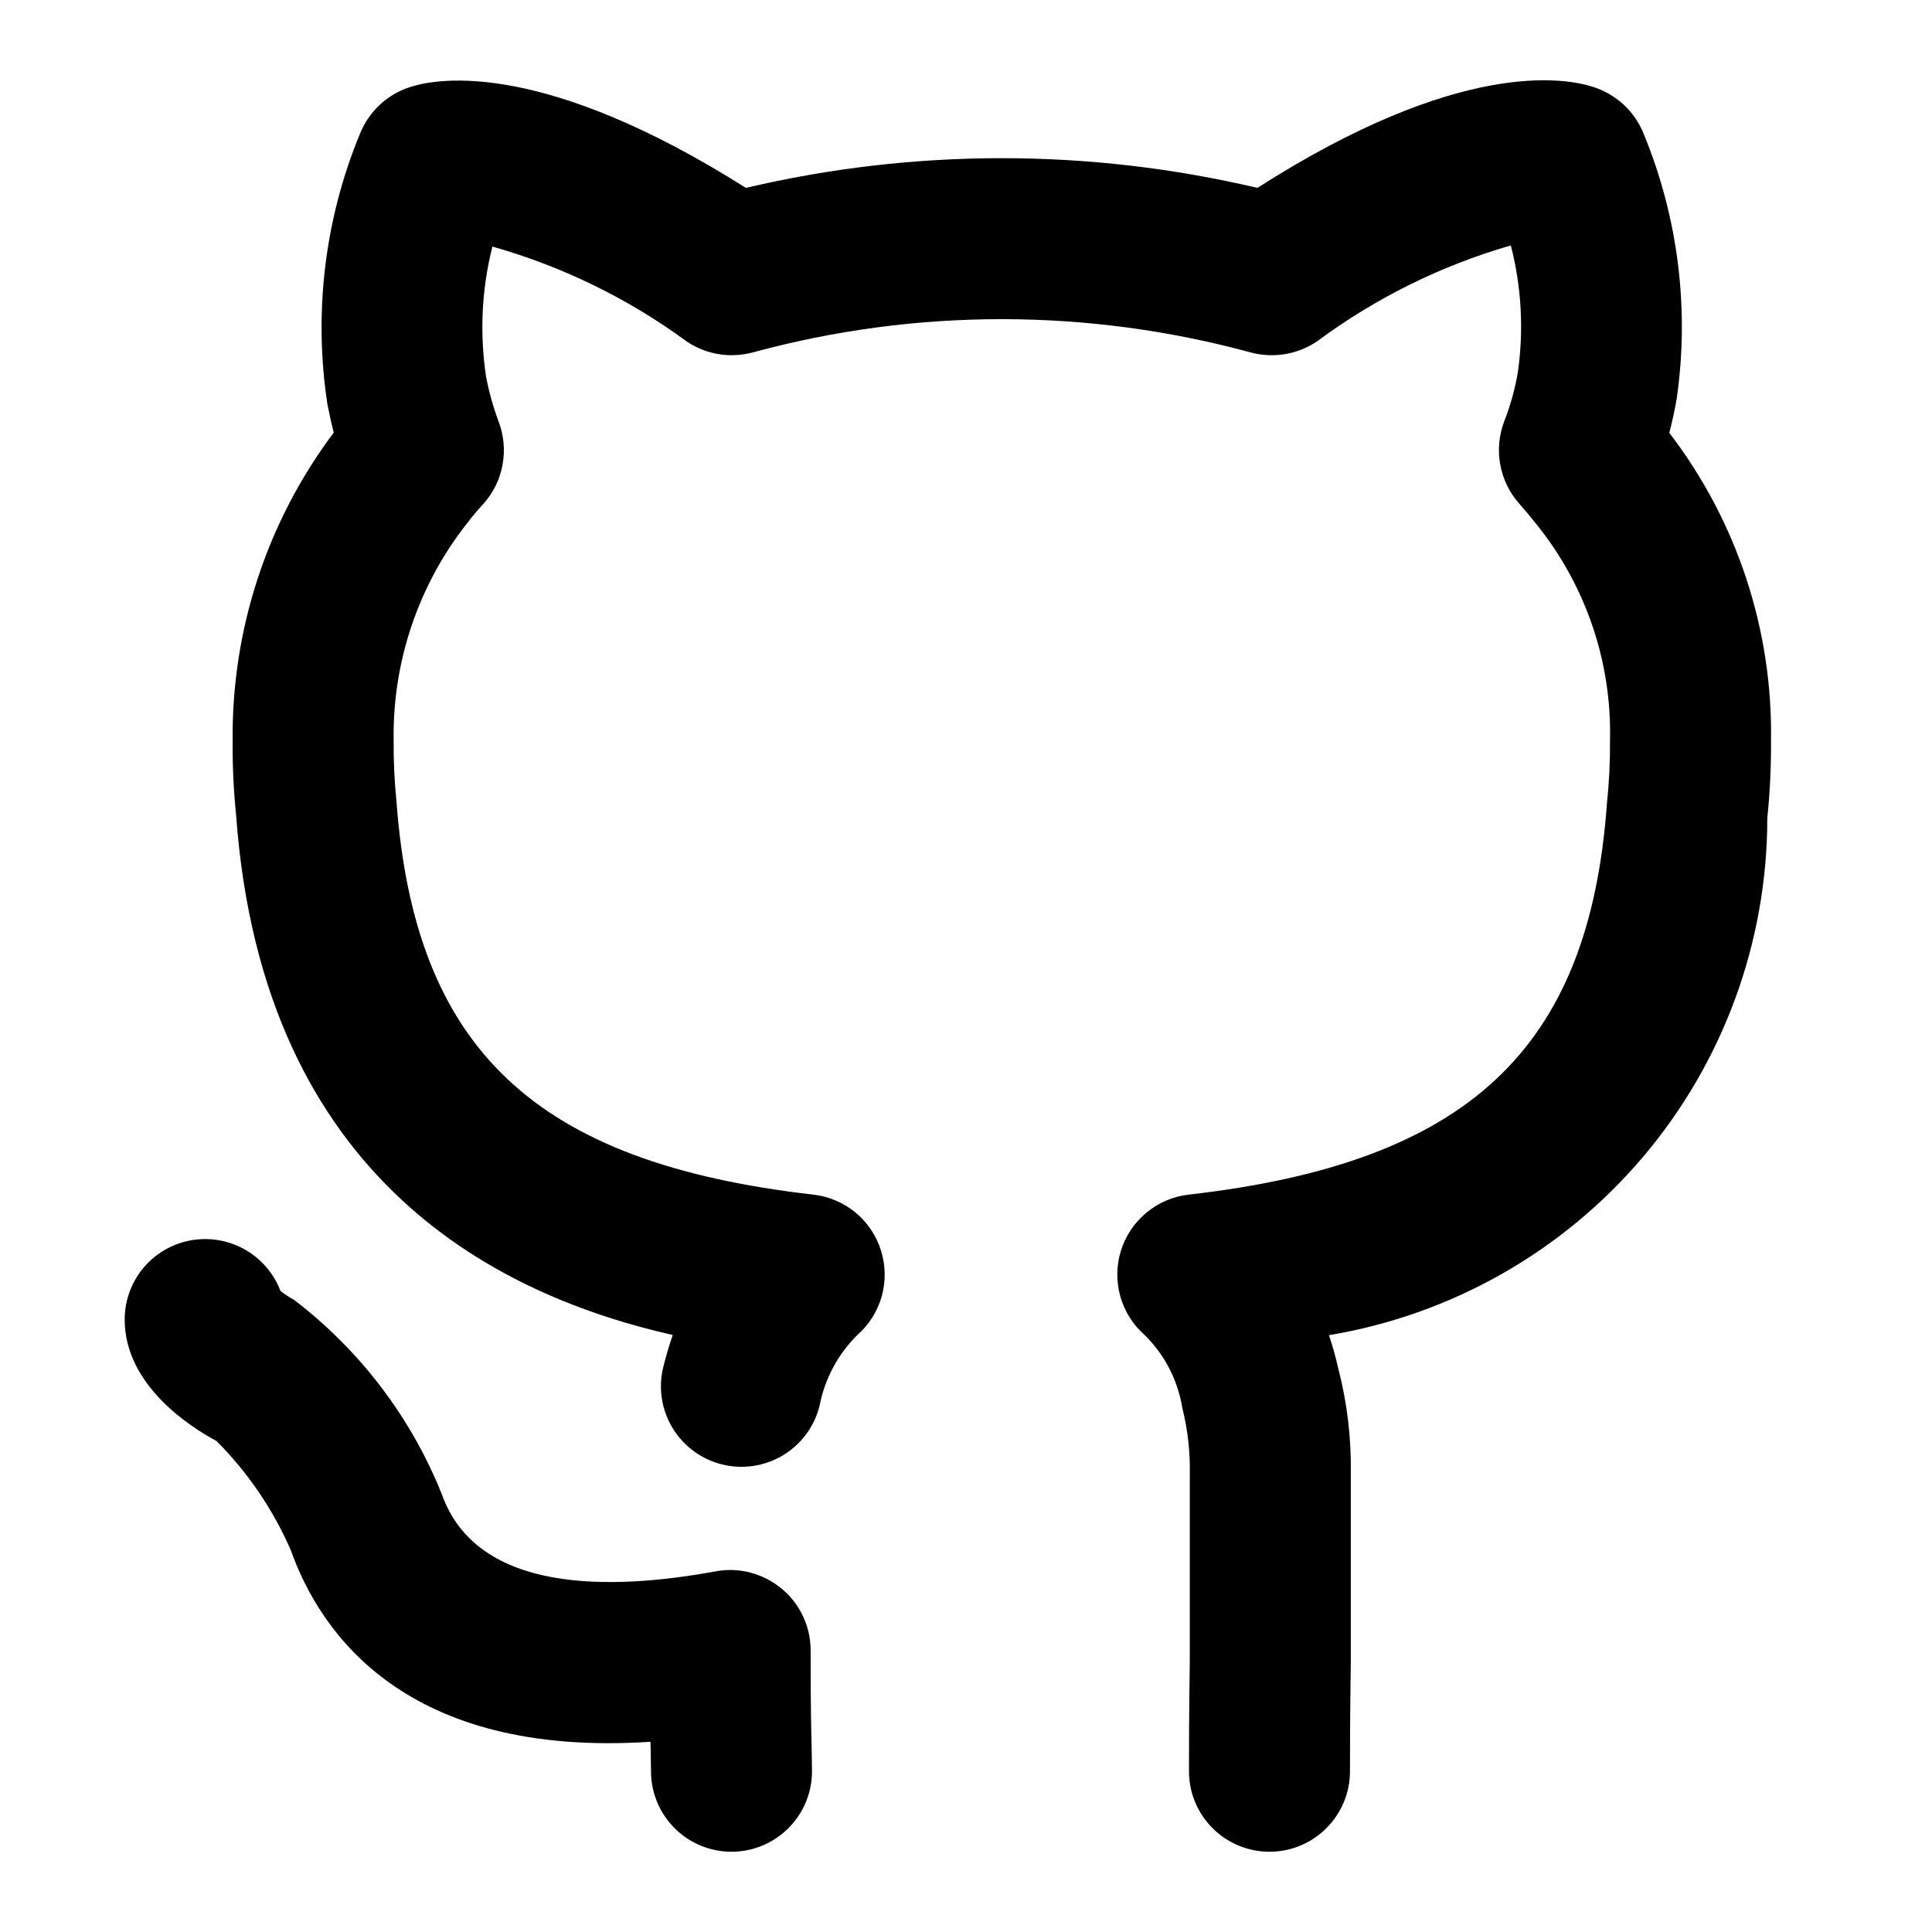
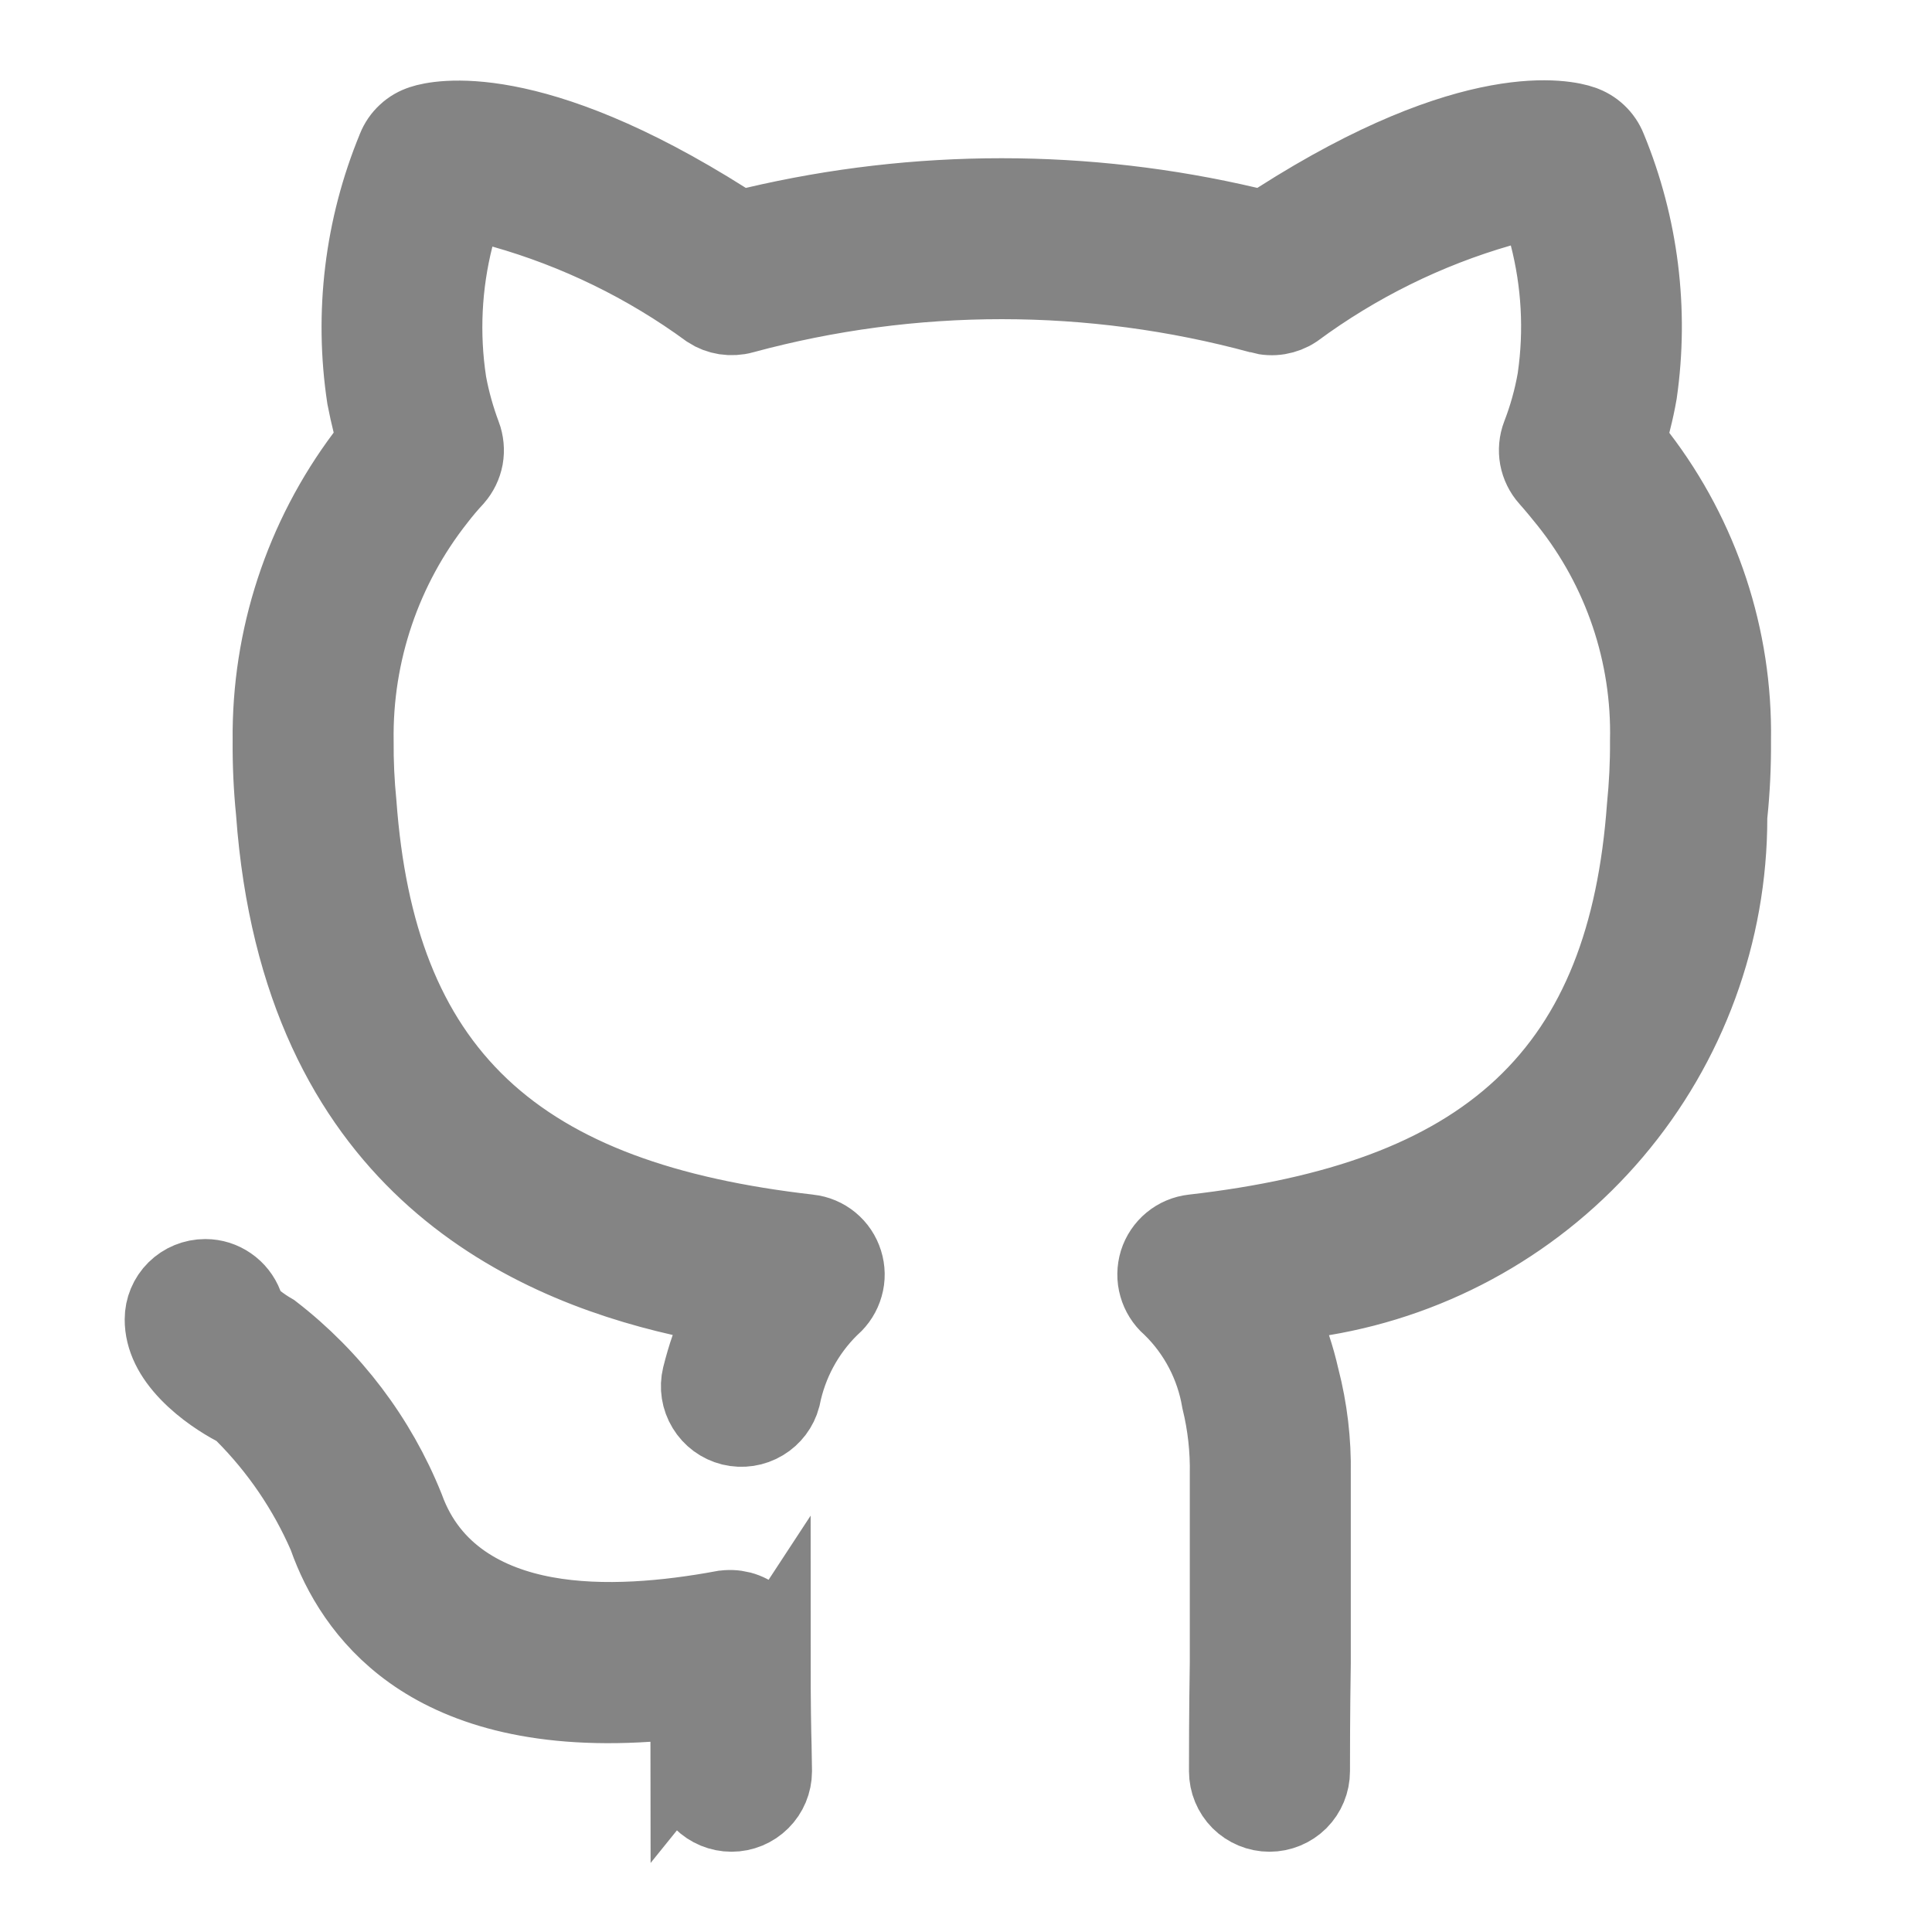
<svg xmlns="http://www.w3.org/2000/svg" width="24" height="24" viewBox="0 0 24 24" fill="none">
-   <path d="M10.07 20.503C10.07 20.356 10.038 20.211 9.976 20.079C9.914 19.946 9.823 19.828 9.71 19.735C9.597 19.641 9.465 19.573 9.324 19.536C9.182 19.498 9.033 19.493 8.889 19.52C7.58 19.76 5.927 19.796 5.488 18.561C5.105 17.605 4.47 16.771 3.651 16.146C3.592 16.115 3.537 16.078 3.484 16.037C3.413 15.848 3.285 15.685 3.119 15.57C2.953 15.455 2.756 15.393 2.554 15.392H2.549C2.284 15.392 2.031 15.496 1.843 15.683C1.656 15.869 1.55 16.122 1.549 16.387C1.545 17.202 2.36 17.725 2.69 17.901C3.08 18.293 3.394 18.754 3.614 19.261C3.979 20.284 5.037 21.837 8.08 21.637C8.081 21.672 8.082 21.705 8.083 21.735L8.087 22.003C8.087 22.268 8.192 22.523 8.38 22.71C8.567 22.898 8.822 23.003 9.087 23.003C9.352 23.003 9.606 22.898 9.794 22.71C9.982 22.523 10.087 22.268 10.087 22.003L10.082 21.685C10.077 21.495 10.07 21.221 10.07 20.503ZM20.737 5.377C20.769 5.252 20.8 5.113 20.828 4.957C20.989 3.843 20.848 2.705 20.419 1.664C20.365 1.528 20.282 1.406 20.176 1.306C20.069 1.206 19.942 1.13 19.804 1.084C19.448 0.964 18.133 0.727 15.62 2.334C13.53 1.842 11.355 1.842 9.266 2.334C6.762 0.751 5.455 0.966 5.102 1.079C4.96 1.123 4.829 1.198 4.72 1.3C4.611 1.401 4.526 1.525 4.471 1.663C4.033 2.724 3.894 3.885 4.067 5.02C4.092 5.147 4.118 5.266 4.146 5.374C3.317 6.477 2.876 7.823 2.89 9.203C2.887 9.511 2.902 9.819 2.933 10.125C3.267 14.727 6.267 16.109 8.357 16.584C8.313 16.709 8.274 16.843 8.239 16.984C8.176 17.242 8.218 17.513 8.355 17.74C8.493 17.966 8.714 18.129 8.971 18.192C9.228 18.256 9.5 18.214 9.727 18.078C9.954 17.941 10.117 17.72 10.181 17.463C10.245 17.13 10.408 16.824 10.649 16.585C10.795 16.457 10.9 16.29 10.953 16.104C11.005 15.917 11.002 15.719 10.944 15.535C10.887 15.35 10.776 15.186 10.627 15.062C10.477 14.939 10.296 14.862 10.103 14.84C6.649 14.445 5.149 13.038 4.924 9.941C4.899 9.696 4.888 9.45 4.89 9.203C4.874 8.22 5.199 7.261 5.81 6.49C5.871 6.41 5.936 6.333 6.005 6.259C6.128 6.122 6.21 5.954 6.243 5.773C6.276 5.592 6.259 5.406 6.193 5.234C6.126 5.054 6.074 4.868 6.038 4.679C5.957 4.14 5.983 3.591 6.117 3.063C6.986 3.309 7.804 3.708 8.532 4.243C8.652 4.323 8.788 4.377 8.931 4.4C9.074 4.423 9.22 4.414 9.359 4.376C11.38 3.827 13.511 3.828 15.532 4.377C15.672 4.415 15.819 4.423 15.963 4.399C16.106 4.375 16.242 4.321 16.363 4.239C17.087 3.702 17.902 3.299 18.768 3.049C18.901 3.564 18.93 4.1 18.855 4.627C18.819 4.834 18.763 5.038 18.686 5.234C18.621 5.406 18.603 5.592 18.637 5.773C18.67 5.954 18.752 6.122 18.875 6.259C18.952 6.346 19.029 6.439 19.098 6.527C19.704 7.285 20.024 8.233 20 9.203C20.002 9.463 19.989 9.722 19.962 9.98C19.742 13.036 18.237 14.444 14.767 14.84C14.574 14.862 14.392 14.939 14.243 15.063C14.093 15.186 13.983 15.35 13.925 15.535C13.867 15.72 13.865 15.918 13.917 16.105C13.97 16.291 14.075 16.458 14.221 16.586C14.47 16.831 14.633 17.149 14.688 17.494C14.755 17.762 14.786 18.037 14.78 18.314V20.648C14.77 21.295 14.77 21.78 14.77 22.003C14.77 22.268 14.875 22.523 15.063 22.71C15.25 22.898 15.505 23.003 15.77 23.003C16.035 23.003 16.29 22.898 16.477 22.71C16.665 22.523 16.77 22.268 16.77 22.003C16.77 21.786 16.77 21.311 16.78 20.663V18.314C16.788 17.871 16.736 17.43 16.625 17.002C16.593 16.861 16.555 16.723 16.509 16.586C18.03 16.333 19.412 15.549 20.409 14.373C21.407 13.196 21.954 11.704 21.954 10.162C21.987 9.844 22.002 9.523 22 9.203C22.022 7.822 21.577 6.474 20.737 5.377L20.737 5.377Z" fill="black" />
+   <path d="M8.582 21.727C8.582 21.694 8.581 21.659 8.58 21.625L8.58 21.623L8.565 21.104L8.047 21.138C6.618 21.232 5.712 20.912 5.132 20.5C4.548 20.084 4.244 19.538 4.085 19.093L4.08 19.077L4.073 19.061C3.827 18.497 3.479 17.985 3.045 17.549L2.992 17.496L2.926 17.46C2.785 17.385 2.549 17.239 2.355 17.037C2.161 16.835 2.048 16.619 2.049 16.389L2.049 16.389C2.049 16.257 2.102 16.13 2.196 16.037C2.29 15.944 2.417 15.892 2.549 15.892H2.549H2.552C2.653 15.892 2.751 15.923 2.834 15.981C2.917 16.038 2.981 16.12 3.017 16.214L3.066 16.345L3.176 16.431C3.239 16.48 3.306 16.525 3.375 16.565C4.107 17.131 4.675 17.881 5.02 18.739C5.324 19.58 6.044 19.952 6.773 20.085C7.493 20.217 8.304 20.135 8.979 20.011L8.98 20.011C9.052 19.998 9.126 20.001 9.197 20.019C9.268 20.038 9.334 20.072 9.39 20.119C9.447 20.166 9.492 20.224 9.523 20.291C9.554 20.357 9.57 20.43 9.57 20.503L8.582 21.727ZM8.582 21.727L8.587 21.995M8.582 21.727L8.587 21.995M8.587 22.003H8.587C8.587 22.136 8.64 22.263 8.733 22.357C8.827 22.45 8.954 22.503 9.087 22.503C9.22 22.503 9.347 22.45 9.44 22.357C9.534 22.264 9.586 22.138 9.587 22.006L9.582 21.698C9.582 21.697 9.582 21.696 9.582 21.695C9.577 21.501 9.57 21.222 9.57 20.503L8.587 22.003ZM8.587 22.003L8.587 21.995M8.587 22.003L8.587 21.995M8.783 17.48C8.714 17.367 8.693 17.232 8.724 17.104C8.756 16.976 8.791 16.857 8.829 16.748L9.013 16.22L8.468 16.096C7.469 15.87 6.291 15.434 5.327 14.537C4.374 13.65 3.59 12.275 3.431 10.089L3.431 10.082L3.43 10.075C3.401 9.787 3.388 9.497 3.39 9.208L3.39 9.208L3.39 9.198C3.377 7.928 3.783 6.69 4.545 5.674L4.689 5.483L4.63 5.252C4.606 5.155 4.582 5.05 4.56 4.935C4.402 3.893 4.531 2.828 4.933 1.854L4.933 1.854L4.935 1.848C4.963 1.779 5.005 1.717 5.06 1.667C5.114 1.616 5.179 1.579 5.25 1.557L5.25 1.557L5.255 1.555C5.426 1.5 6.58 1.227 8.998 2.757L9.176 2.869L9.38 2.821C11.394 2.347 13.491 2.347 15.505 2.821L15.711 2.869L15.889 2.755C18.315 1.205 19.471 1.499 19.644 1.558L19.646 1.559C19.716 1.582 19.78 1.62 19.833 1.67C19.886 1.72 19.928 1.781 19.955 1.849L19.955 1.849L19.957 1.854C20.351 2.81 20.481 3.855 20.334 4.878C20.313 4.998 20.289 5.107 20.264 5.207L20.154 5.438L20.34 5.681C21.112 6.688 21.52 7.927 21.5 9.195L21.5 9.195L21.5 9.207C21.502 9.509 21.488 9.81 21.457 10.111L21.454 10.136L21.454 10.162C21.454 11.586 20.949 12.963 20.028 14.049C19.107 15.135 17.831 15.859 16.427 16.093L15.848 16.189L16.035 16.745C16.075 16.865 16.109 16.988 16.137 17.112L16.139 17.12L16.141 17.127C16.24 17.512 16.287 17.907 16.28 18.304L16.28 18.304V18.314V20.659C16.27 21.309 16.27 21.786 16.27 22.003V22.003C16.27 22.136 16.217 22.263 16.124 22.357C16.03 22.45 15.903 22.503 15.77 22.503C15.637 22.503 15.51 22.45 15.416 22.357C15.323 22.263 15.27 22.136 15.27 22.003V22.003C15.27 21.781 15.27 21.299 15.28 20.655H15.28V20.648V18.319C15.286 18.007 15.252 17.696 15.178 17.393C15.103 16.952 14.891 16.544 14.572 16.23L14.562 16.219L14.55 16.21C14.478 16.146 14.425 16.062 14.399 15.969C14.372 15.876 14.374 15.777 14.402 15.684C14.431 15.592 14.486 15.51 14.561 15.448C14.636 15.386 14.727 15.348 14.823 15.337L14.823 15.337C16.605 15.133 17.974 14.662 18.925 13.773C19.884 12.875 20.344 11.623 20.461 10.024C20.488 9.753 20.502 9.48 20.5 9.207C20.525 8.123 20.167 7.064 19.49 6.216C19.416 6.124 19.333 6.022 19.248 5.927L19.247 5.926C19.186 5.857 19.145 5.773 19.128 5.683C19.112 5.593 19.12 5.5 19.153 5.414C19.241 5.187 19.306 4.953 19.348 4.713L19.349 4.705L19.35 4.698C19.435 4.106 19.401 3.503 19.252 2.924L19.124 2.426L18.629 2.569C17.71 2.834 16.845 3.262 16.075 3.83C16.016 3.869 15.95 3.894 15.881 3.906C15.809 3.918 15.735 3.914 15.664 3.895L15.663 3.894C13.557 3.322 11.335 3.322 9.228 3.893L9.228 3.893L9.226 3.894C9.156 3.913 9.082 3.917 9.01 3.906C8.941 3.895 8.875 3.87 8.817 3.832C8.043 3.266 7.175 2.843 6.253 2.582L5.758 2.443L5.632 2.941C5.482 3.533 5.452 4.15 5.544 4.754L5.545 4.763L5.547 4.772C5.588 4.989 5.648 5.202 5.725 5.409L5.725 5.409L5.727 5.413C5.759 5.499 5.768 5.592 5.752 5.683C5.735 5.772 5.695 5.854 5.636 5.922C5.558 6.006 5.484 6.093 5.415 6.183C4.736 7.042 4.374 8.11 4.39 9.205C4.388 9.465 4.4 9.726 4.426 9.985C4.545 11.602 5.003 12.864 5.959 13.768C6.908 14.663 8.272 15.134 10.046 15.337L10.047 15.337C10.143 15.348 10.234 15.386 10.309 15.448C10.383 15.509 10.438 15.591 10.467 15.684C10.496 15.776 10.498 15.875 10.471 15.968C10.445 16.061 10.392 16.145 10.32 16.209L10.308 16.219L10.297 16.23C9.988 16.535 9.778 16.926 9.693 17.352C9.66 17.476 9.579 17.583 9.469 17.649C9.355 17.718 9.22 17.738 9.091 17.707C8.962 17.675 8.852 17.594 8.783 17.48Z" fill="#848484" stroke="#848484" />
</svg>
